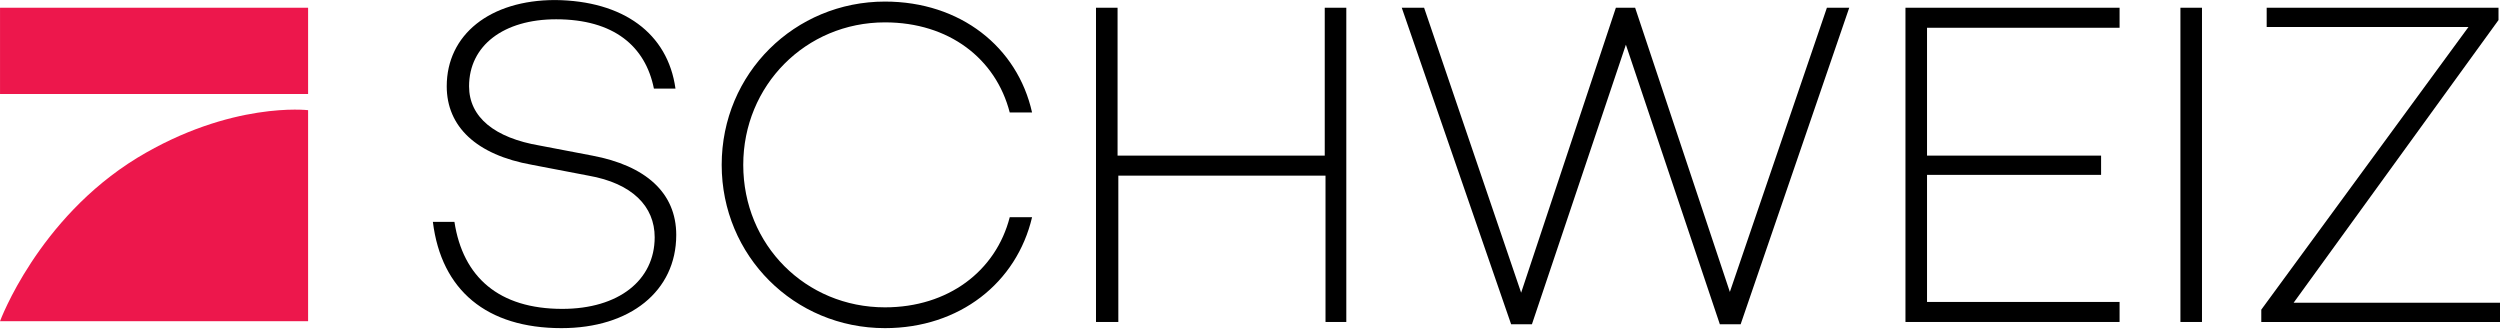
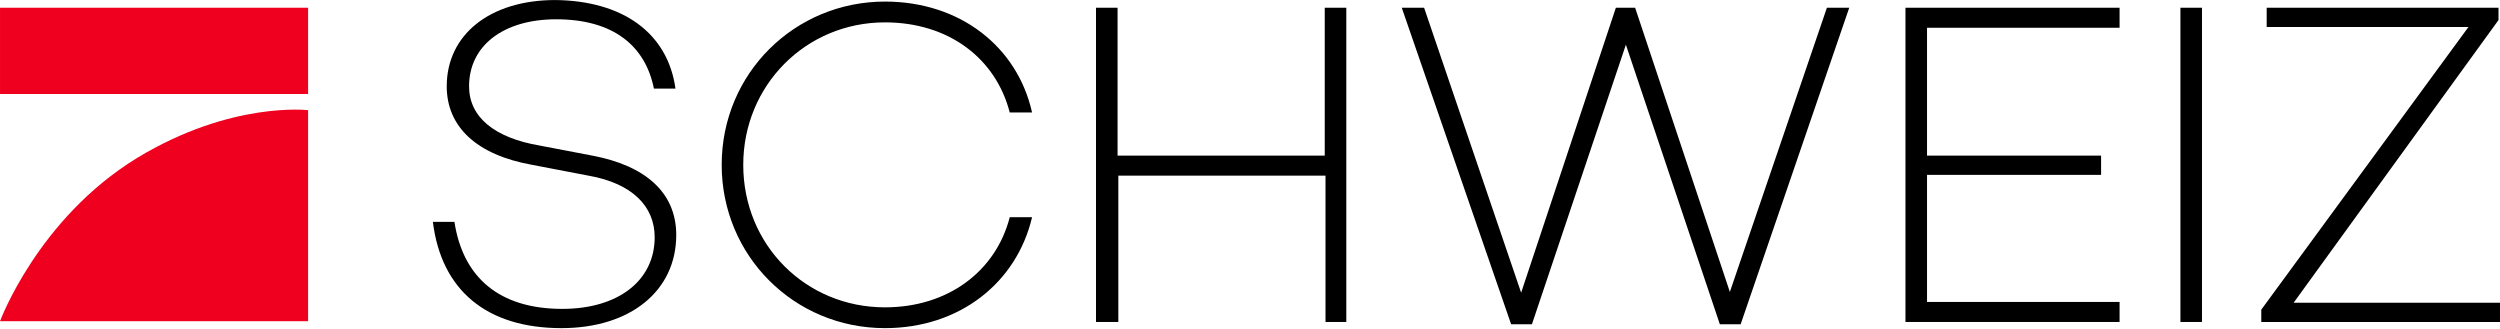
<svg xmlns="http://www.w3.org/2000/svg" width="846.97" height="111.16" version="1.1" viewBox="0 0 846.97 111.16" xml:space="preserve">
  <g transform="matrix(2.6093 0 0 2.6093 -669.8 -676.58)">
    <path d="m344.4 270.8h-2.8c-1.1-5.5-5.2-9-12.7-9-6.8 0-11.3 3.4-11.3 8.7 0 4 3.3 6.7 9.2 7.7l6.8 1.3c6.9 1.3 10.9 4.8 10.9 10.3 0 7.3-6 12.1-14.9 12.1-9.7 0-15.6-4.9-16.7-13.8h2.8c1.1 7.2 5.8 11.3 14 11.3 7.3 0 12-3.7 12-9.3 0-4-2.9-7-8.6-8l-7.3-1.4c-7.3-1.3-11.1-5-11.1-10.2 0-6.7 5.6-11.2 14.1-11.2 8.8 0.1 14.6 4.3 15.6 11.5z" />
    <path d="m387.8 287.5h2.9c-2 8.5-9.4 14.4-19.1 14.4-11.8 0-21.2-9.4-21.2-21.2 0-11.9 9.5-21.2 21.2-21.2 9.8 0 17.2 5.9 19.1 14.4h-2.9c-1.8-7-7.9-11.7-16.2-11.7-10.3 0-18.4 8.2-18.4 18.5 0 10.4 8.1 18.5 18.4 18.5 8.2 0 14.4-4.7 16.2-11.7z" />
    <path d="m431.6 301.1h-2.8v-19h-26.9v19h-2.9v-40.8h2.8v19.2h26.9v-19.2h2.8v40.8z" />
    <path d="m482.7 301.4h-2.7l-12.2-36.3-12.2 36.3h-2.7l-14.2-41.1h2.9l12.6 37 12.3-37h2.5l12.3 36.9 12.6-36.9h2.9z" />
    <path d="m506.9 279.5h22.6v2.5h-22.6v16.5h25v2.6h-27.8v-40.8h27.8v2.6h-25z" />
    <path d="m542.6 301.1h-2.8v-40.8h2.8z" />
    <path d="m581.2 301.1h-30.9v-1.6l26.9-36.7h-26.2v-2.5h30.1v1.6l-26.6 36.7h26.8v2.5z" />
  </g>
-   <g transform="matrix(2.6093 0 0 2.6093 -669.8 -676.58)" fill="#ed174c">
+   <g transform="matrix(2.6093 0 0 2.6093 -669.8 -676.58)" fill="#ef001e">
    <rect x="256.7" y="260.3" width="40" height="11.2" />
    <path d="m296.7 273.6v27.4h-40s4.9-13.3 17.8-21.2c12.2-7.4 22.2-6.2 22.2-6.2z" />
  </g>
</svg>
